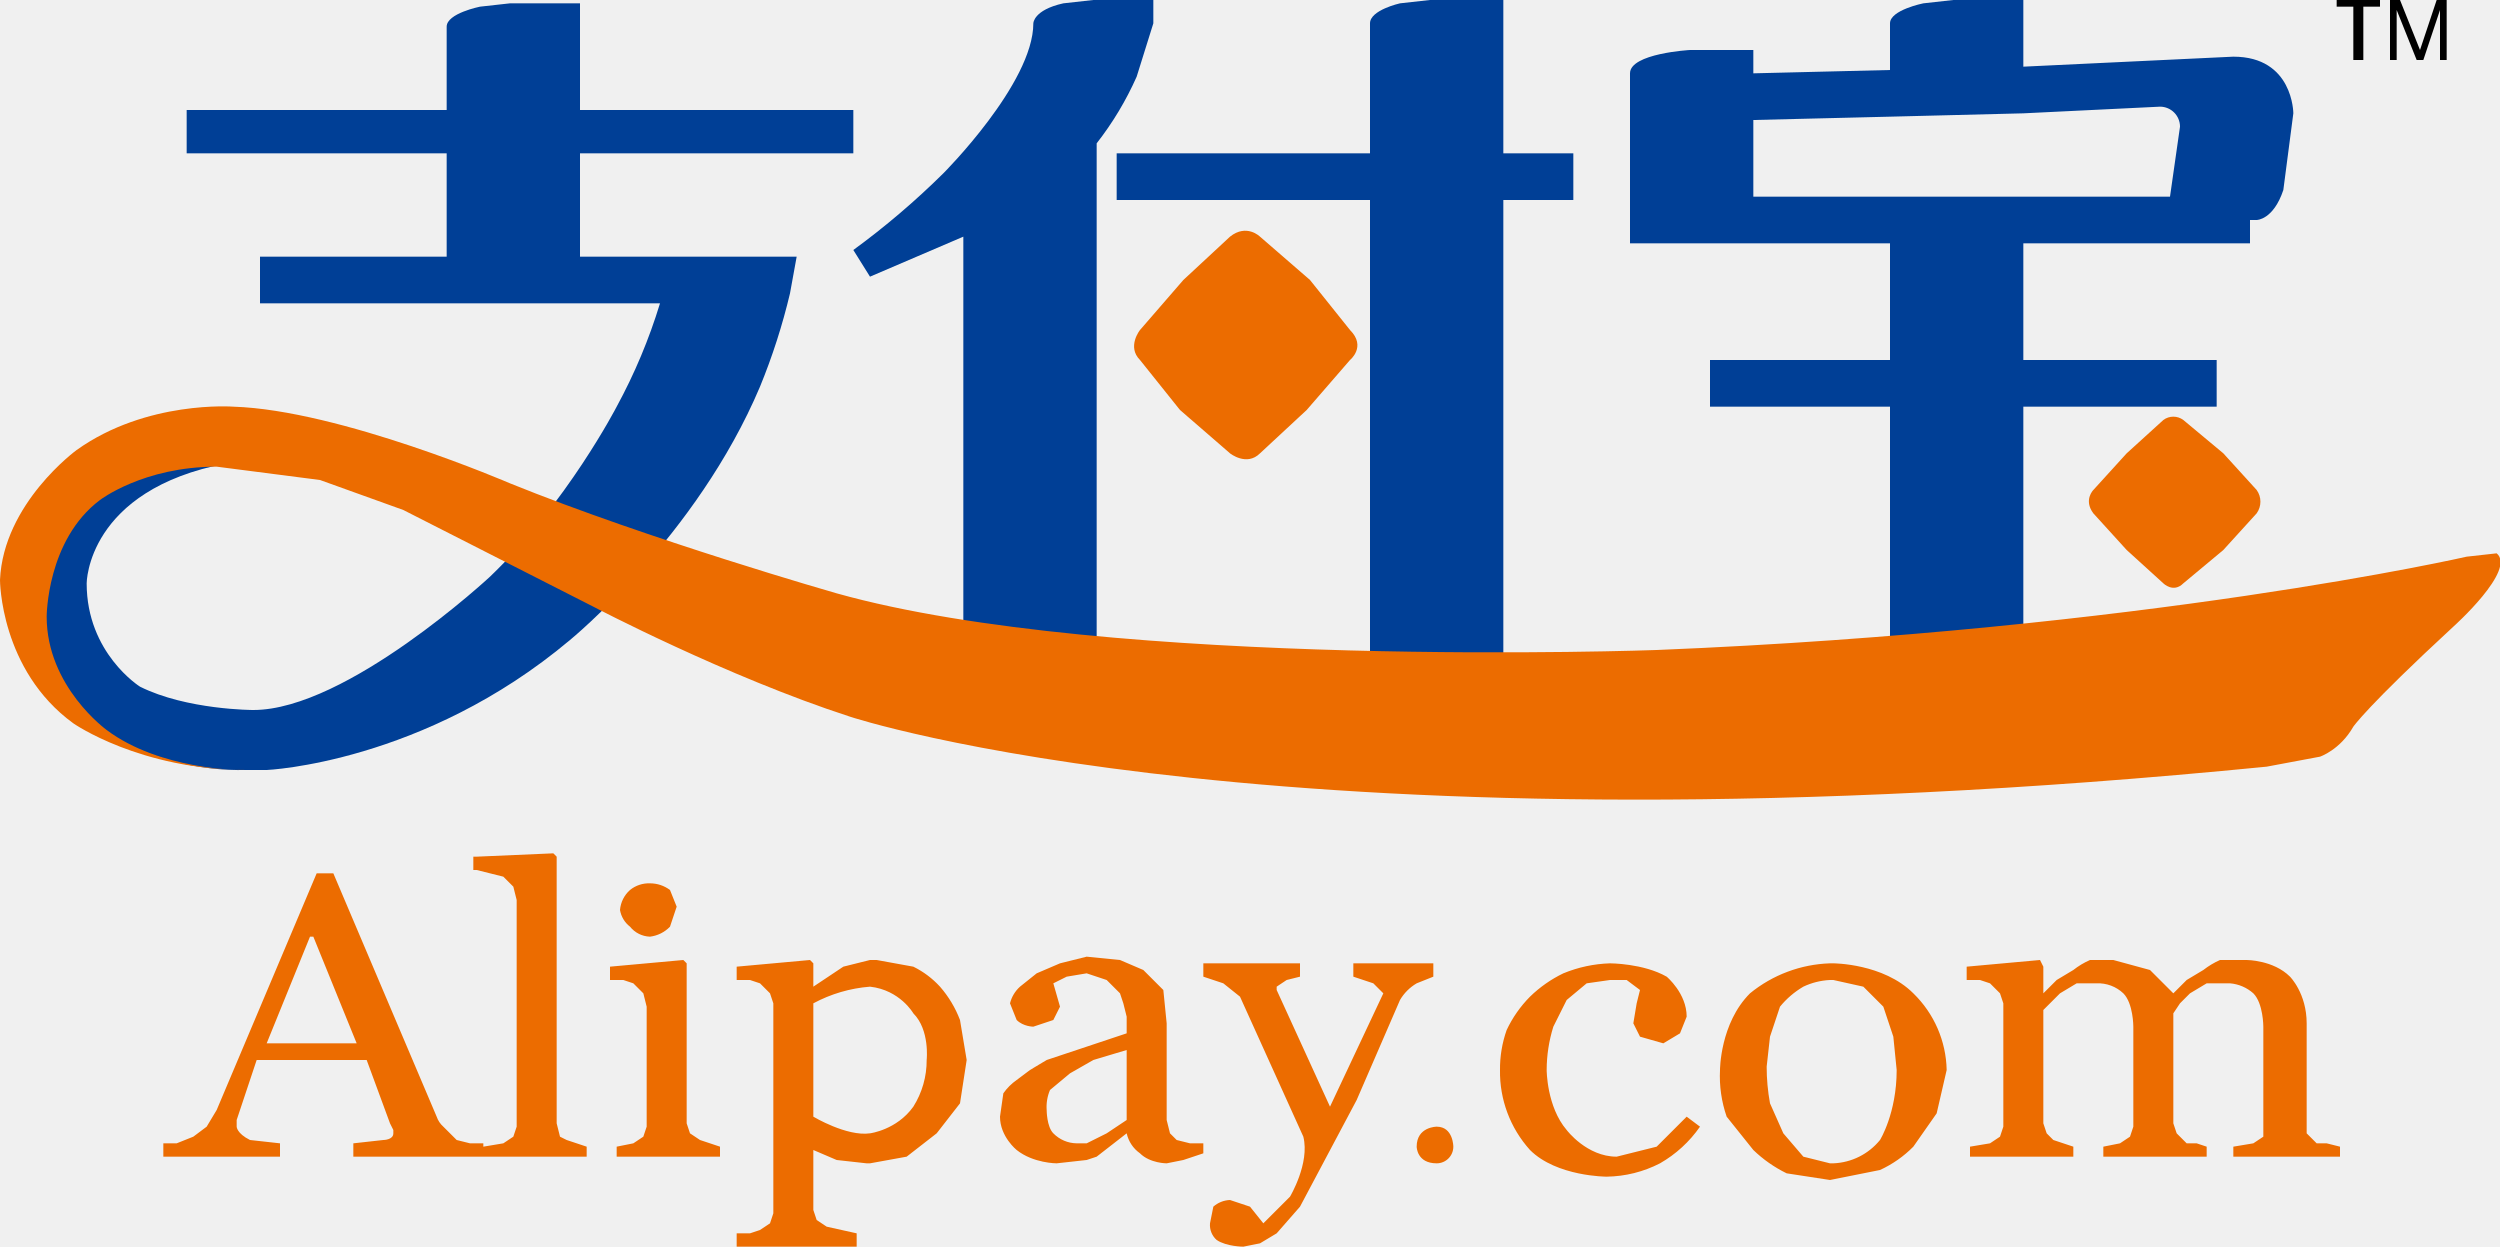
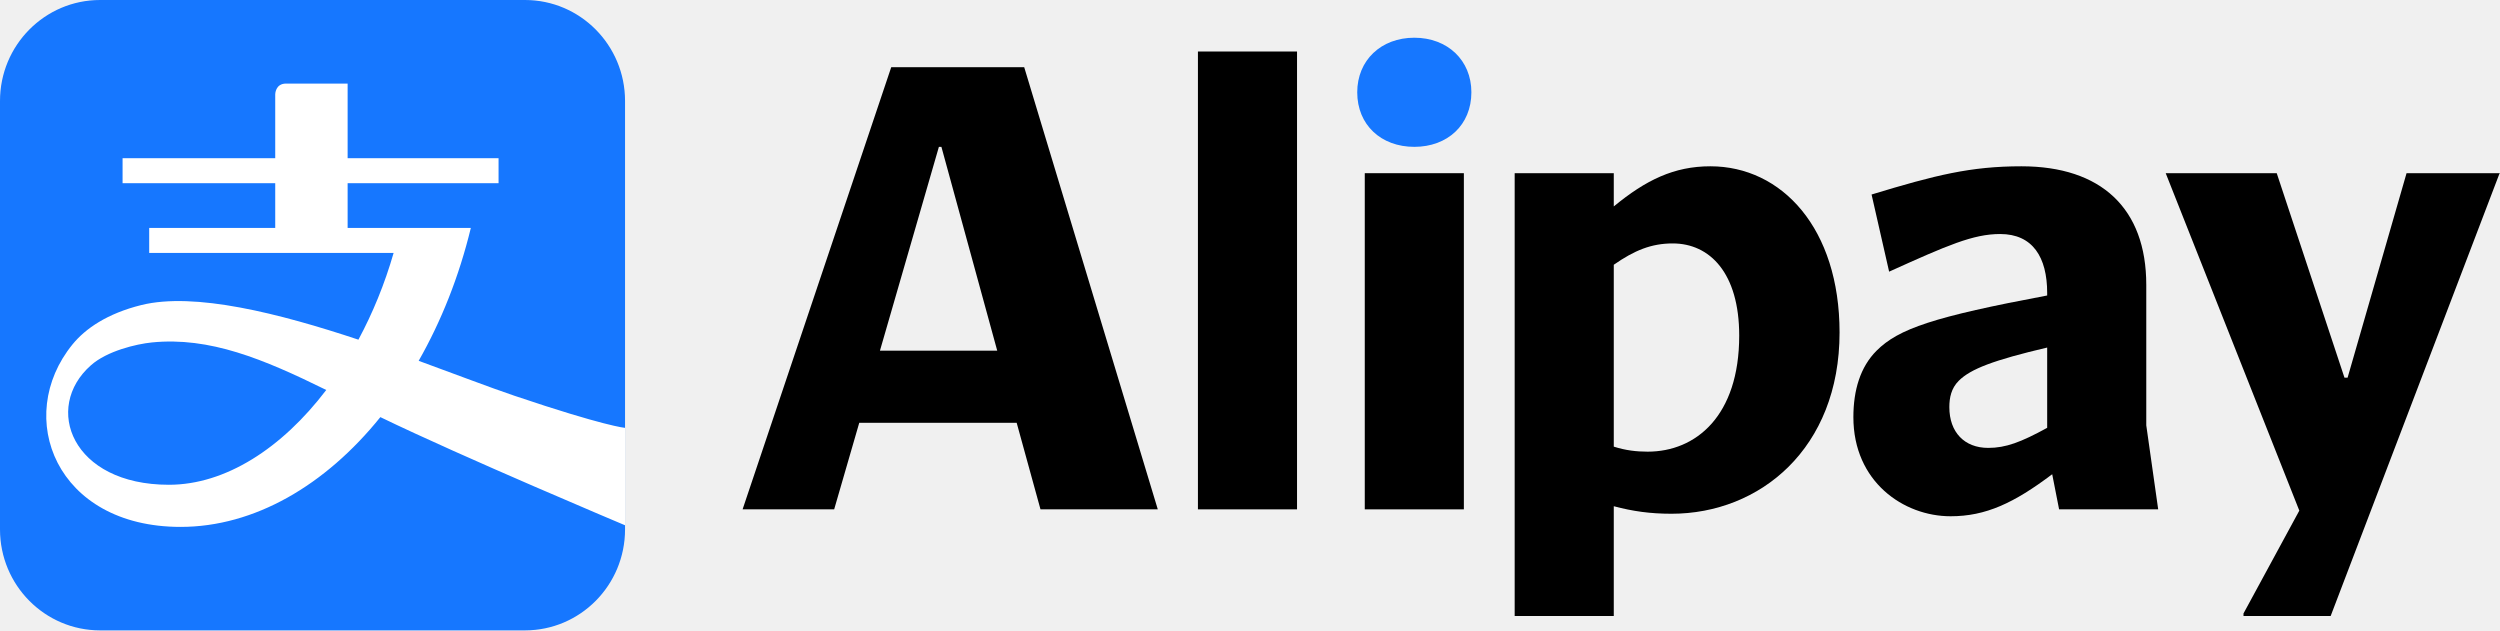
- <svg xmlns="http://www.w3.org/2000/svg" id="Layer_1" data-name="Layer 1" viewBox="0 0 750 374" preserveAspectRatio="xMidYMid meet">
-   <defs>
-     <style>.cls-1{fill:#ec6c00}.cls-2{fill:#003f96}</style>
-   </defs>
-   <path class="cls-1" d="M326 287l-8 2-7 3-5 4a10 10 0 00-3 5l2 5c2 2 5 2 5 2l6-2 2-4-2-7 4-2 6-1 6 2 4 4 1 3 1 4v5l-12 4-12 4-5 3-4 3a16 16 0 00-4 4l-1 7c0 6 5 10 5 10 5 4 12 4 12 4l9-1 3-1 9-7a10 10 0 004 6c3 3 8 3 8 3l5-1 6-2v-3h-4l-4-1-2-2-1-4v-29l-1-10-6-6-7-3-10-1zm12 28v21l-6 4-6 3h-3a10 10 0 01-7-3c-2-2-2-7-2-7a13 13 0 011-6l6-5 7-4 10-3zm23-26h29v4l-4 1-3 2v1l16 35 16-34-3-3-6-2v-4h24v4l-5 2a14 14 0 00-5 5l-13 30-17 32-7 8-5 3-5 1s-5 0-8-2a6 6 0 01-2-5l1-5a8 8 0 015-2l3 1 3 1 4 5 8-8s6-10 4-18l-19-42-5-4-6-2v-4m-100-1l-8 2-9 6v-7l-1-1-22 2v4h4l3 1 3 3 1 3v63l-1 3-3 2-3 1h-4v4h36v-4l-9-2-3-2-1-3v-18l7 3 9 1h1l11-2 9-7 7-9 2-13-2-12a33 33 0 00-6-10 27 27 0 00-8-6l-11-2zm0 8c9 1 13 8 13 8 5 5 4 14 4 14a26 26 0 01-4 14c-5 7-13 8-13 8-7 1-17-5-17-5v-34a43 43 0 0117-5zM95 262l-30 71-3 5-4 3-5 2h-4v4h35v-4l-9-1c-4-2-4-4-4-4v-2l6-18h33l7 19 1 2v1c0 2-3 2-3 2l-9 1v4h39v-4h-4l-4-1-4-4a7 7 0 01-2-3l-31-73zm-2 19h1l13 32H80zm102 0a8 8 0 01-6-3 8 8 0 01-3-5 9 9 0 013-6 9 9 0 016-2 10 10 0 016 2l2 5-2 6a10 10 0 01-6 3m11 9v47l1 3 3 2 6 2v3h-31v-3l5-1 3-2 1-3v-36l-1-4-3-3-3-1h-4v-4l22-2 1 1m-40-33l-23 1h-1v4h1l4 1 4 1 3 3 1 4v68l-1 3-3 2-6 1v3h31v-3l-3-1-3-1-2-1-1-4v-80l-1-1m424 34l22-2 1 2v8l4-4 5-3a23 23 0 015-3h7l11 3 7 7 4-4 5-3a24 24 0 015-3h8s8 0 13 5c0 0 5 5 5 14v33l3 3h3l4 1v3h-32v-3l6-1 3-2v-33s0-7-3-10a12 12 0 00-7-3h-7l-5 3-3 3-2 3v33l1 3 3 3h3l3 1v3h-31v-3l5-1 3-2 1-3v-30s0-7-3-10a11 11 0 00-8-3h-6l-5 3-3 3-2 2v34l1 3 2 2 3 1 3 1v3h-31v-3l6-1 3-2 1-3v-37l-1-3-3-3-3-1h-4v-4m-126 31s0 11 6 18c0 0 6 8 15 8l12-3 9-9 4 3a37 37 0 01-12 11 36 36 0 01-16 4s-15 0-23-8a35 35 0 01-9-24 35 35 0 012-12 36 36 0 017-10 38 38 0 0110-7 40 40 0 0114-3s10 0 17 4c0 0 6 5 6 12l-2 5-5 3-7-2-2-4 1-6 1-4-4-3h-5l-7 1-6 5-4 8a44 44 0 00-2 13m85-32a40 40 0 00-24 9c-9 9-9 23-9 23a37 37 0 002 14l8 10a39 39 0 0010 7l13 2 15-3a34 34 0 0010-7l7-10 3-13a33 33 0 00-10-23c-9-9-24-9-24-9h-1zm0 5h1l9 2 6 6 3 9 1 10c0 13-5 21-5 21a19 19 0 01-14 7h-1l-8-2-6-7-4-9a61 61 0 01-1-11l1-9 3-9a26 26 0 017-6 21 21 0 018-2zm-118 55a5 5 0 005-5s0-6-5-6c0 0-6 0-6 6 0 0 0 5 6 5" />
-   <path d="M701 0v2h5v16h3V2h5V0zm16 0v18h2V3l6 15h2l5-15v15h2V0h-3l-5 15-6-15z" />
-   <path class="cls-2" d="M586 0l-9 1s-10 2-10 6v14l-41 1v-7h-19s-18 1-18 7v51h78v35h-54v14h54v80l40-5v-75h58v-14h-58V73h68v-7h2s5 0 8-9l3-23s0-17-18-17l-63 3V0zm62 32a6 6 0 016 6l-3 21H526V36l41-1 40-1z" />
-   <path class="cls-1" d="M342 108l12 15 15 13s5 4 9 0l14-13 13-15s5-4 0-9l-12-15-15-13s-4-4-9 0l-14 13-13 15s-4 5 0 9m335 46a6 6 0 000-7l-10-11-12-10a5 5 0 00-6 0l-11 10-10 11s-3 3 0 7l10 11 11 10s3 3 6 0l12-10 10-11" />
-   <path class="cls-2" d="M78 91h120a166 166 0 01-13 31s-15 29-38 51c0 0-43 40-71 40 0 0-20 0-34-7 0 0-16-10-16-31 0 0 0-28 42-36 0 0-27-2-41 13 0 0-14 12-14 34 0 0 0 21 19 34a79 79 0 0042 11h6s47-2 91-39c0 0 38-31 57-76a188 188 0 009-28l2-11h-65V46h82V33h-82V1h-21l-9 1s-10 2-10 6v25H56v13h78v31H78v14M346 0v7l-5 16a95 95 0 01-12 20v158l-40-5V71l-28 12-5-8a238 238 0 0027-23s27-27 27-45c0 0 0-4 9-6l9-1h18" />
-   <path class="cls-2" d="M335 60h76v146h40V60h21V46h-21V0h-22l-9 1s-9 2-9 6v39h-76v14" />
-   <path class="cls-1" d="M153 145s-51-22-83-23c0 0-26-2-47 13 0 0-22 16-23 39 0 0 0 27 22 43 0 0 20 14 52 14h3-5s-24 0-40-12c0 0-18-13-18-34 0 0 0-23 16-35 0 0 13-10 35-10l31 4 25 9 57 29s40 21 77 33c0 0 132 44 425 15l16-3s6-2 10-9c0 0 4-6 30-30 0 0 19-17 13-22l-9 1s-96 22-243 28c0 0-164 6-246-17 0 0-56-16-98-33" />
+ <svg xmlns="http://www.w3.org/2000/svg" id="svg4458" version="1.1" viewBox="0 0 149.369 37.664" height="37.664mm" width="149.369mm">
+   <g transform="translate(13.4524,-84.64421)" id="layer1">
+     <g transform="matrix(0.3527778,0,0,-0.3527778,17.91236,84.64421)" id="g3989">
+       <path id="path3991" style="fill:#1677ff;fill-opacity:1;fill-rule:nonzero;stroke:none" d="m 0,0 h -71.95 c -9.37,0 -16.958,-7.655 -16.958,-17.104 v -72.559 c 0,-9.443 7.588,-17.101 16.958,-17.101 H 0 c 9.368,0 16.952,7.658 16.952,17.101 v 72.559 C 16.952,-7.655 9.368,0 0,0" />
+     </g>
+     <g transform="matrix(0.3527778,0,0,-0.3527778,-3.361442,113.608)" id="g3993">
+       <path id="path3995" style="fill:#ffffff;fill-opacity:1;fill-rule:nonzero;stroke:none" d="m 0,0 c -16.469,0 -21.338,13.083 -13.199,20.241 2.716,2.419 7.679,3.6 10.325,3.865 9.783,0.975 18.839,-2.789 29.526,-8.05 C 19.14,6.173 9.572,0 0,0 m 58.554,15.064 c -4.236,1.431 -9.92,3.619 -16.251,5.929 3.802,6.666 6.839,14.257 8.835,22.507 H 30.271 v 7.58 h 25.562 v 4.231 H 30.271 V 67.947 H 19.839 c -1.83,0 -1.83,-1.822 -1.83,-1.822 V 55.311 H -7.844 V 51.08 H 18.009 V 43.5 H -3.336 V 39.27 H 38.062 C 36.547,34.006 34.513,29.064 32.099,24.574 18.666,29.044 4.332,32.667 -4.673,30.437 -10.432,29.006 -14.141,26.452 -16.32,23.776 -26.321,11.504 -19.148,-7.136 1.973,-7.136 c 12.488,0 24.518,7.022 33.842,18.594 C 49.722,4.716 77.256,-6.86 77.256,-6.86 V 9.638 c 0,0 -3.458,0.278 -18.702,5.426" />
+     </g>
+     <g transform="matrix(0.3527778,0,0,-0.3527778,67.63921,90.15791)" id="g3997">
+       <path id="path3999" style="fill:#1677ff;fill-opacity:1;fill-rule:nonzero;stroke:none" d="m 0,0 c 0,-5.523 4.036,-9.241 9.666,-9.241 5.63,0 9.666,3.718 9.666,9.241 0,5.417 -4.036,9.242 -9.666,9.242 C 4.036,9.242 0,5.417 0,0" />
+     </g>
+     <path id="path4001" style="fill:#000000;fill-opacity:1;fill-rule:nonzero;stroke:none;stroke-width:0.353" d="m 58.121,115.077 h 5.921 V 87.722 h -5.921 z" />
+     <g transform="matrix(0.3527778,0,0,-0.3527778,39.1221,105.5966)" id="g4003">
+       <path id="path4005" style="fill:#000000;fill-opacity:1;fill-rule:nonzero;stroke:none" d="M 0,0 9.984,34.522 H 10.41 L 19.864,0 Z M 24.432,48.012 H 1.912 l -25.175,-74.887 h 15.509 l 4.249,14.659 h 26.662 l 4.035,-14.659 h 19.865 z" />
+     </g>
+     <path id="path4007" style="fill:#000000;fill-opacity:1;fill-rule:nonzero;stroke:none;stroke-width:0.353" d="m 68.089,115.077 h 5.921 V 94.992 h -5.921 z" />
+     <g transform="matrix(0.3527778,0,0,-0.3527778,135.8796,95.02929)" id="g4009">
+       <path id="path4011" style="fill:#000000;fill-opacity:1;fill-rule:nonzero;stroke:none" d="m 0,0 0.105,0.106 h -15.827 l -9.984,-34.628 h -0.531 L -37.709,0.106 h -18.803 l 22.627,-57.148 -9.454,-17.42 v -0.425 h 14.765 z" />
+     </g>
+     <g transform="matrix(0.3527778,0,0,-0.3527778,84.99009,111.6298)" id="g4013">
+       <path id="path4015" style="fill:#000000;fill-opacity:1;fill-rule:nonzero;stroke:none" d="m 0,0 c -1.911,0 -3.718,0.212 -5.735,0.85 v 30.804 c 3.505,2.443 6.373,3.612 9.984,3.612 6.268,0 11.26,-4.993 11.26,-15.615 C 15.509,6.055 8.18,0 0,0 m 10.623,48.331 c -6.161,0 -10.941,-2.337 -16.358,-6.798 v 5.63 H -22.52 V -27.83 h 16.785 v 18.589 c 3.186,-0.85 6.16,-1.275 9.772,-1.275 14.977,0 28.468,11.047 28.468,30.698 0,17.633 -9.774,28.149 -21.882,28.149" />
+     </g>
+     <g transform="matrix(0.3527778,0,0,-0.3527778,108.8615,110.2058)" id="g4017">
+       <path id="path4019" style="fill:#000000;fill-opacity:1;fill-rule:nonzero;stroke:none" d="m 0,0 c -4.461,-2.443 -7.012,-3.399 -9.984,-3.399 -4.037,0 -6.586,2.655 -6.586,6.904 0,1.594 0.318,3.187 1.592,4.461 2.019,2.019 5.95,3.506 14.978,5.63 z m 16.783,0.425 v 23.793 c 0,12.96 -7.647,20.076 -21.137,20.076 -8.605,0 -14.553,-1.486 -25.388,-4.779 l 2.973,-13.066 c 9.879,4.462 14.235,6.374 18.803,6.374 5.524,0 7.966,-3.93 7.966,-9.985 v -0.425 c -19.227,-3.612 -25.175,-5.63 -28.893,-9.348 -2.761,-2.762 -3.929,-6.692 -3.929,-11.259 0,-10.941 8.498,-16.784 16.465,-16.784 5.948,0 10.727,2.231 17.208,7.118 l 1.168,-5.949 h 16.783 z" />
+     </g>
+   </g>
</svg>
